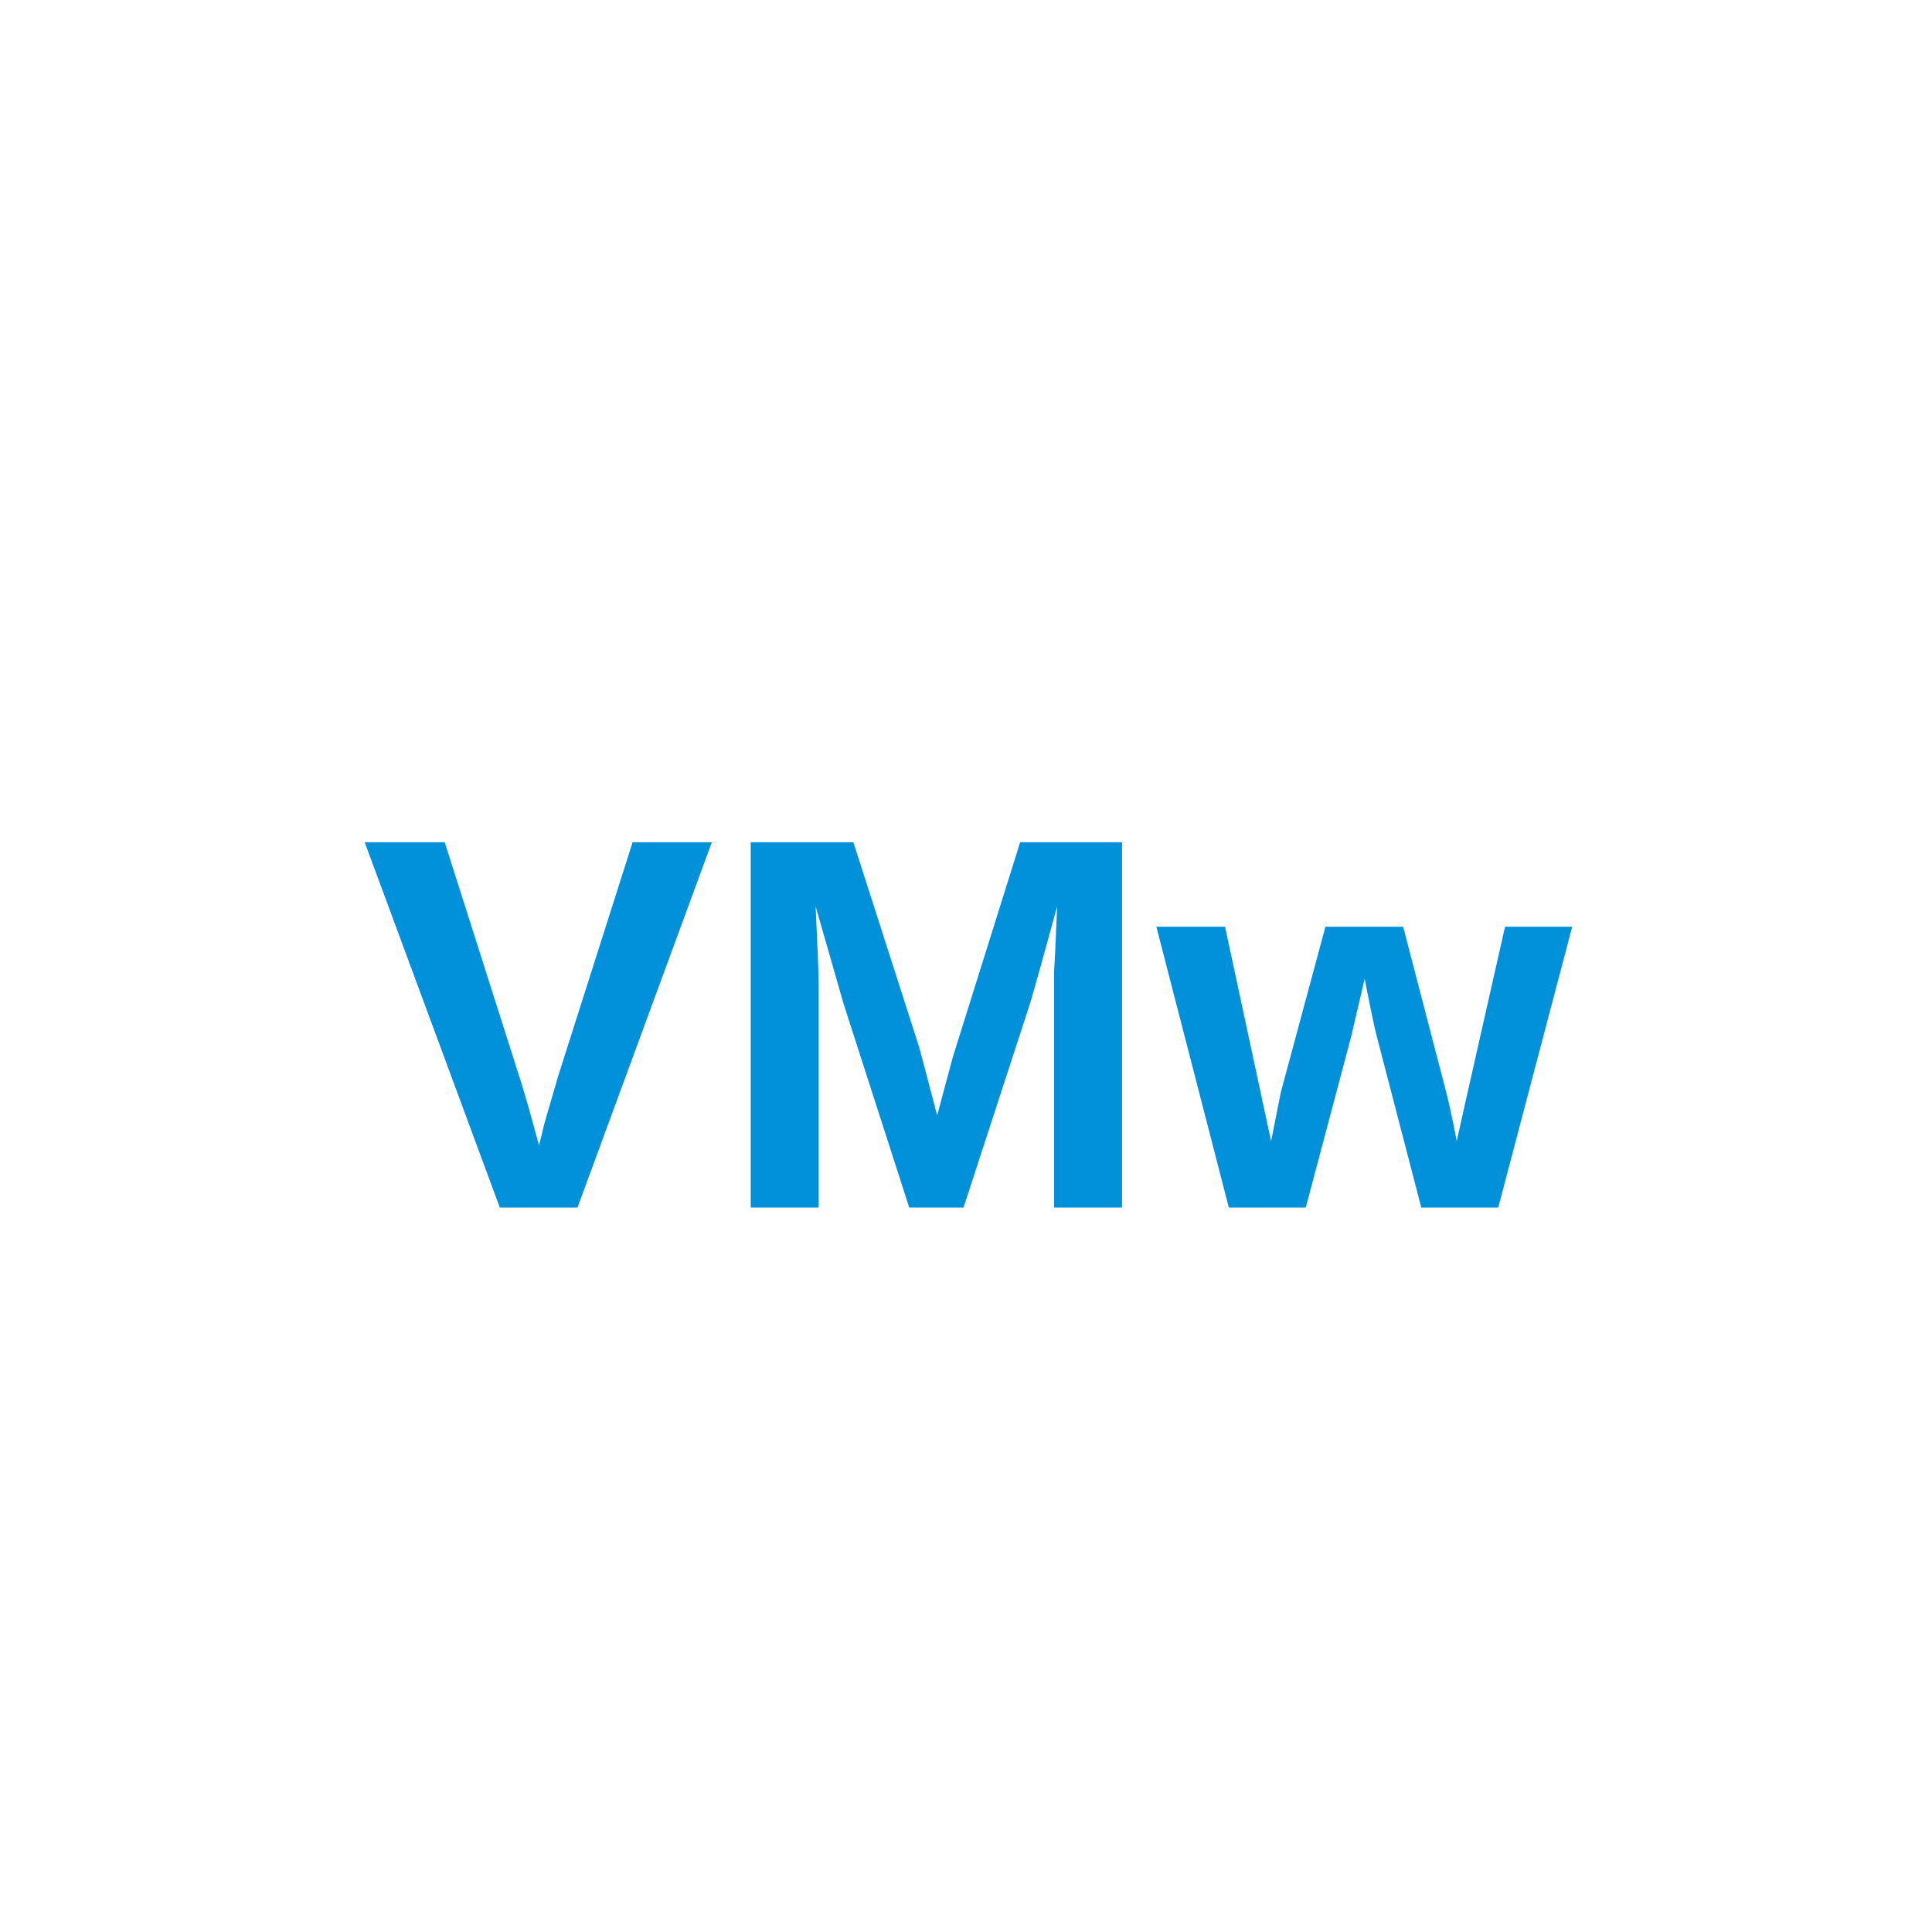
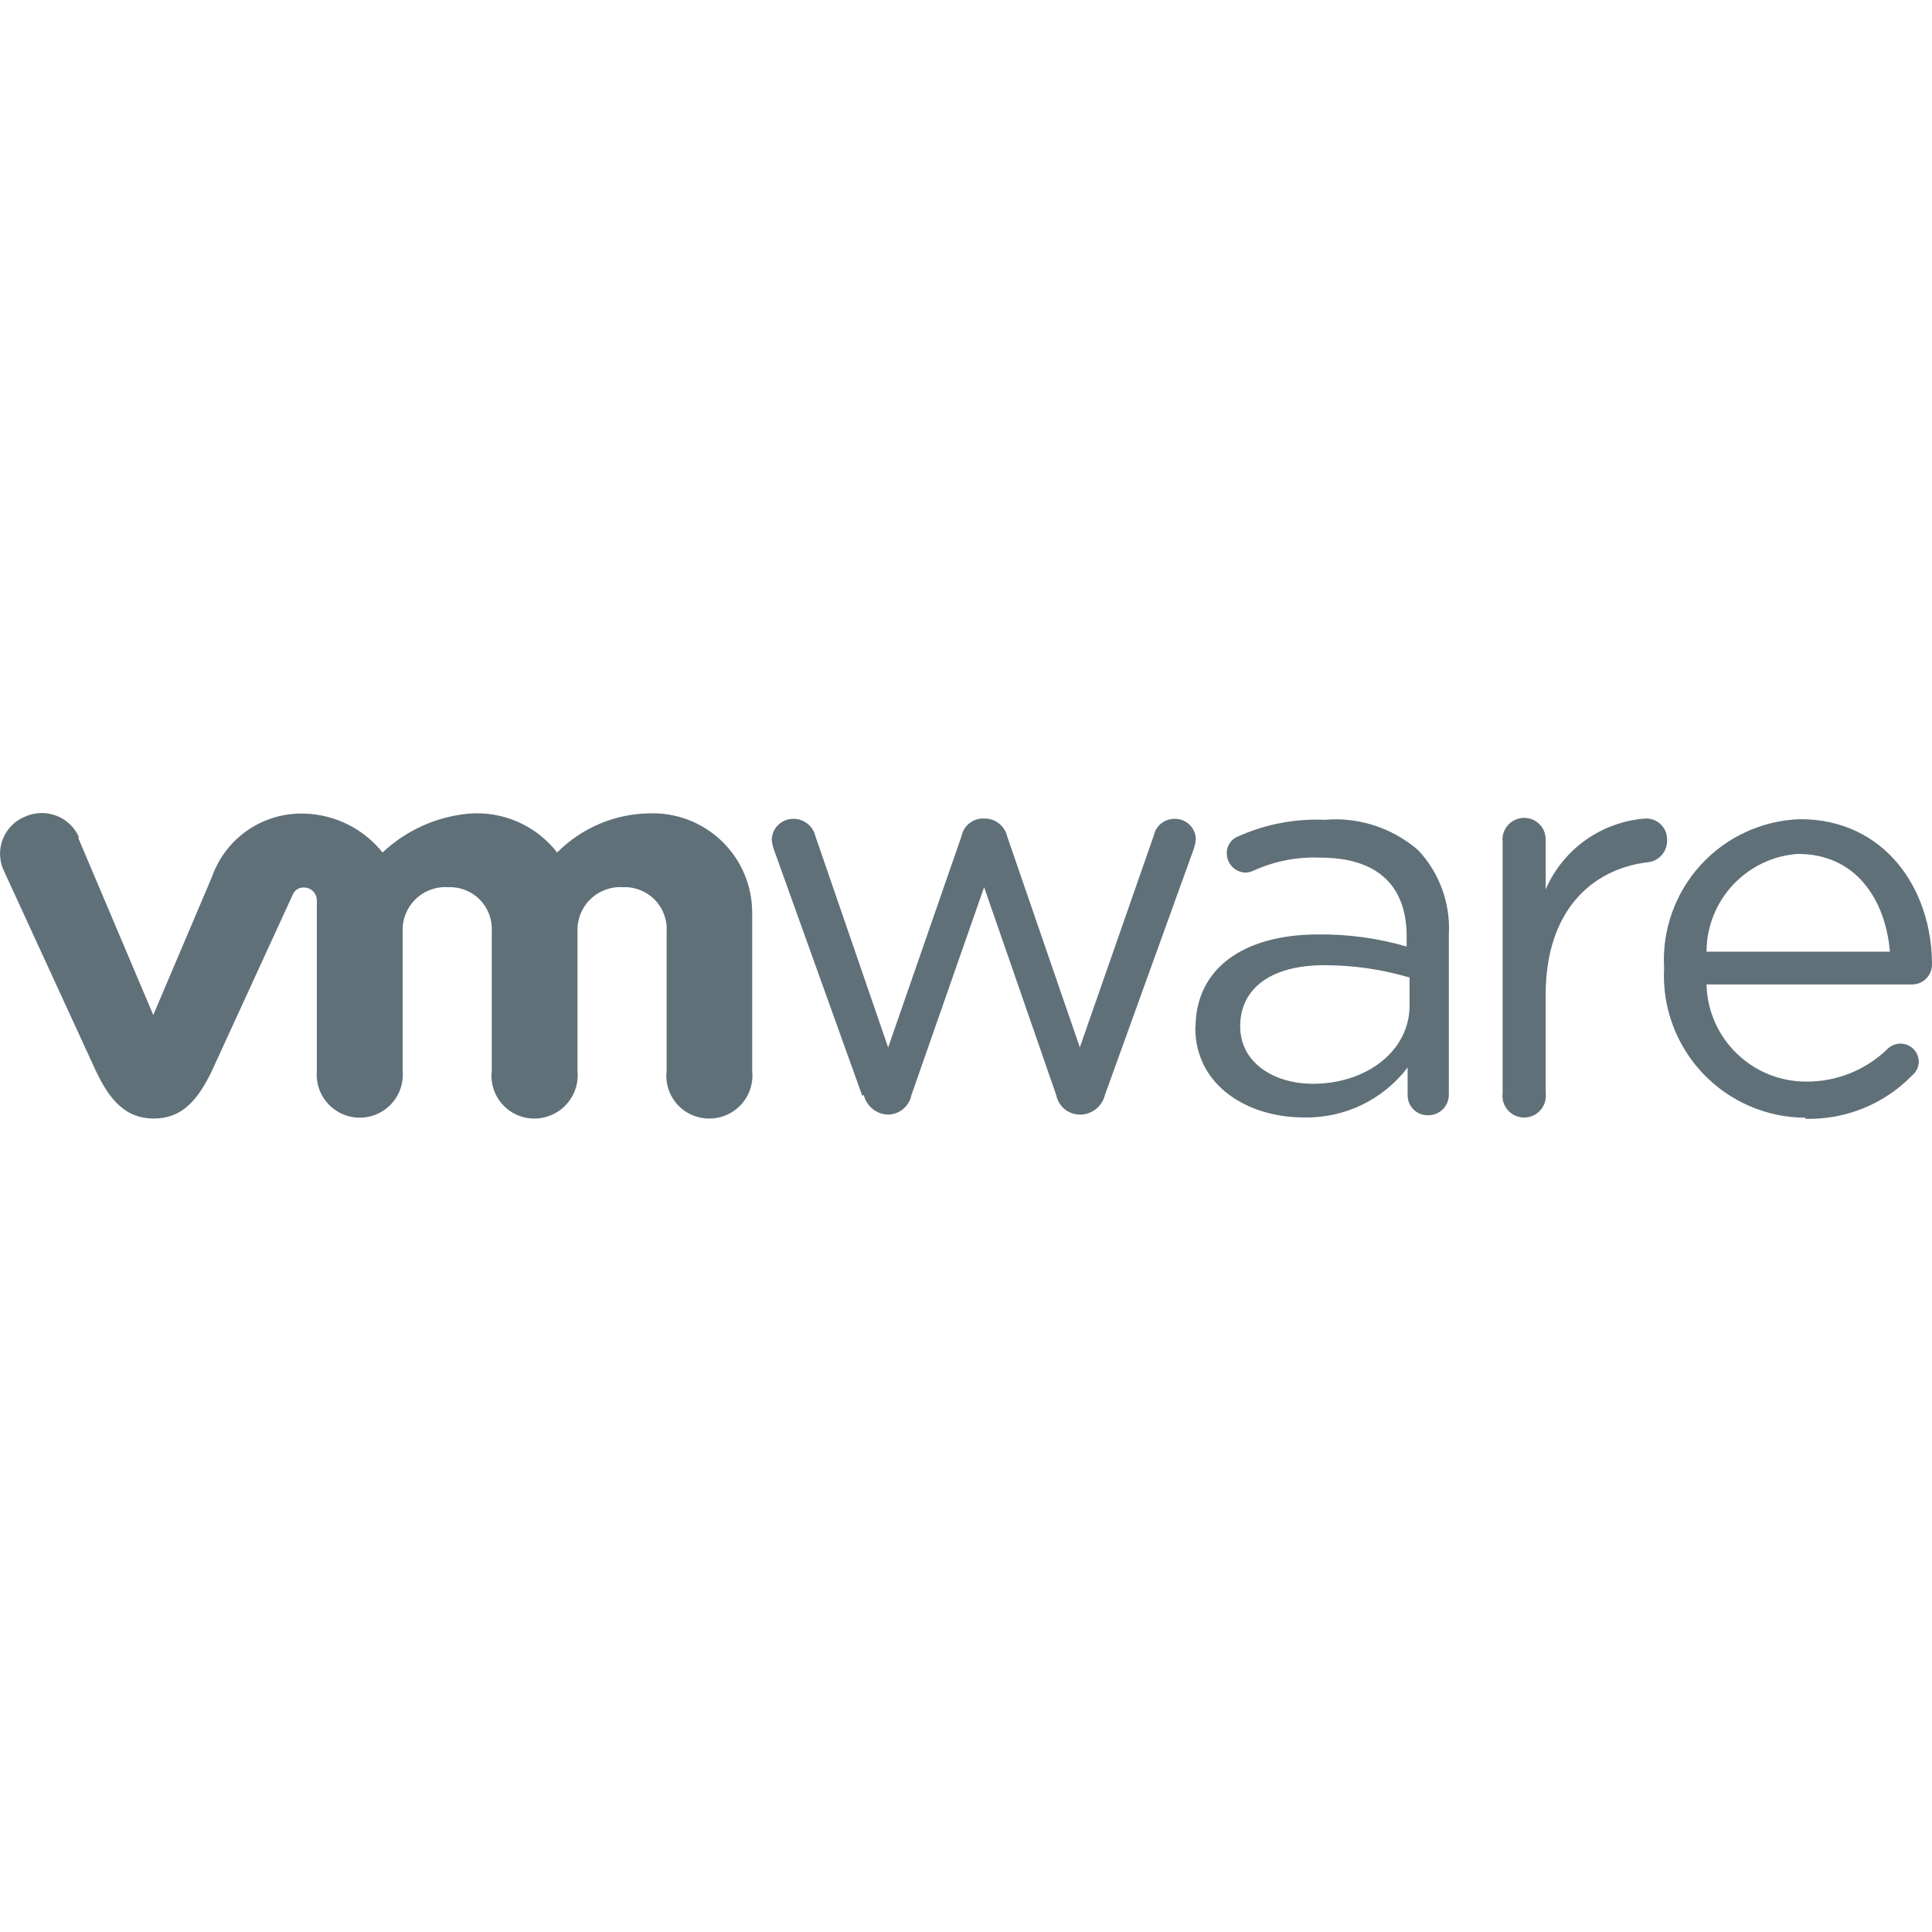
- <svg xmlns="http://www.w3.org/2000/svg" viewBox="0 0 40 40">
-   <text x="20" y="25" text-anchor="middle" font-family="Arial, Helvetica, sans-serif" font-size="11" font-weight="700" fill="#0091DA">VMw</text>
+ <svg xmlns="http://www.w3.org/2000/svg" fill="#607078" role="img" viewBox="0 0 24 24">
+   <path d="M.5 10.1a.505.505 0 00-.197.048.497.497 0 00-.25.68l1.138 2.475c.179.38.38.592.721.592.342 0 .542-.22.72-.592l1.003-2.186a.144.144 0 01.144-.092.16.16 0 01.157.16v2.118a.535.535 0 101.066 0v-1.73a.531.531 0 01.566-.552.52.52 0 01.541.551v1.73a.531.531 0 00.53.593.539.539 0 00.535-.592v-1.73a.531.531 0 01.564-.552.52.52 0 01.543.551v1.73a.531.531 0 00.528.593.535.535 0 00.535-.592v-1.969a1.234 1.234 0 00-1.283-1.23 1.647 1.647 0 00-1.14.486 1.26 1.26 0 00-1.095-.483 1.807 1.807 0 00-1.074.483 1.287 1.287 0 00-.961-.483 1.177 1.177 0 00-1.158.786l-.729 1.716-.933-2.203.011-.004A.505.505 0 00.5 10.1zm18.43.06a.27.27 0 00-.266.274h.002v3.142a.27.27 0 10.535 0v-1.222c0-1.037.571-1.56 1.27-1.643a.266.266 0 00.238-.274.258.258 0 00-.266-.269 1.465 1.465 0 00-1.242.88v-.614a.266.266 0 00-.271-.274zm-6.735.008a.273.273 0 00-.25.217l-.912 2.627-.902-2.62a.28.28 0 00-.274-.22.266.266 0 00-.27.258.493.493 0 00.034.144l1.09 3.037.02-.007a.319.319 0 00.298.242.3.3 0 00.293-.242l.903-2.583.896 2.583a.3.3 0 00.293.242h.018a.319.319 0 00.293-.242l1.097-3.038a.512.512 0 00.033-.144.258.258 0 00-.265-.25.262.262 0 00-.258.209l-.918 2.63-.904-2.626a.285.285 0 00-.278-.217h-.025a.273.273 0 00-.012 0zm10.168.008a1.75 1.75 0 00-1.691 1.851 1.765 1.765 0 001.76 1.858l-.008.013a1.784 1.784 0 001.33-.539.228.228 0 00.082-.17.228.228 0 00-.379-.168 1.435 1.435 0 01-1.018.415 1.237 1.237 0 01-1.24-1.207h2.555a.247.247 0 00.246-.247c0-.945-.593-1.806-1.637-1.806zm-5.744.002a1.571 1.571 0 00-.158.006 2.384 2.384 0 00-1.078.205.22.22 0 00-.143.222.24.24 0 00.235.229.266.266 0 00.095-.024 1.822 1.822 0 01.834-.162c.691 0 1.07.334 1.07.979v.125a3.796 3.796 0 00-1.103-.15c-.892 0-1.52.4-1.52 1.16l-.003-.004c0 .736.671 1.117 1.34 1.117a1.575 1.575 0 001.298-.62v.343a.247.247 0 00.254.25.254.254 0 00.258-.262v-1.983a1.416 1.416 0 00-.379-1.046 1.571 1.571 0 00-1-.385zm5.719.43c.714 0 1.085.565 1.139 1.214h-2.278a1.222 1.222 0 011.139-1.215zm-5.885 1.382a3.75 3.75 0 011.057.153V12.49c0 .57-.539.973-1.2.973-.485 0-.904-.261-.904-.713 0-.467.375-.76 1.047-.76Z" />
</svg>
